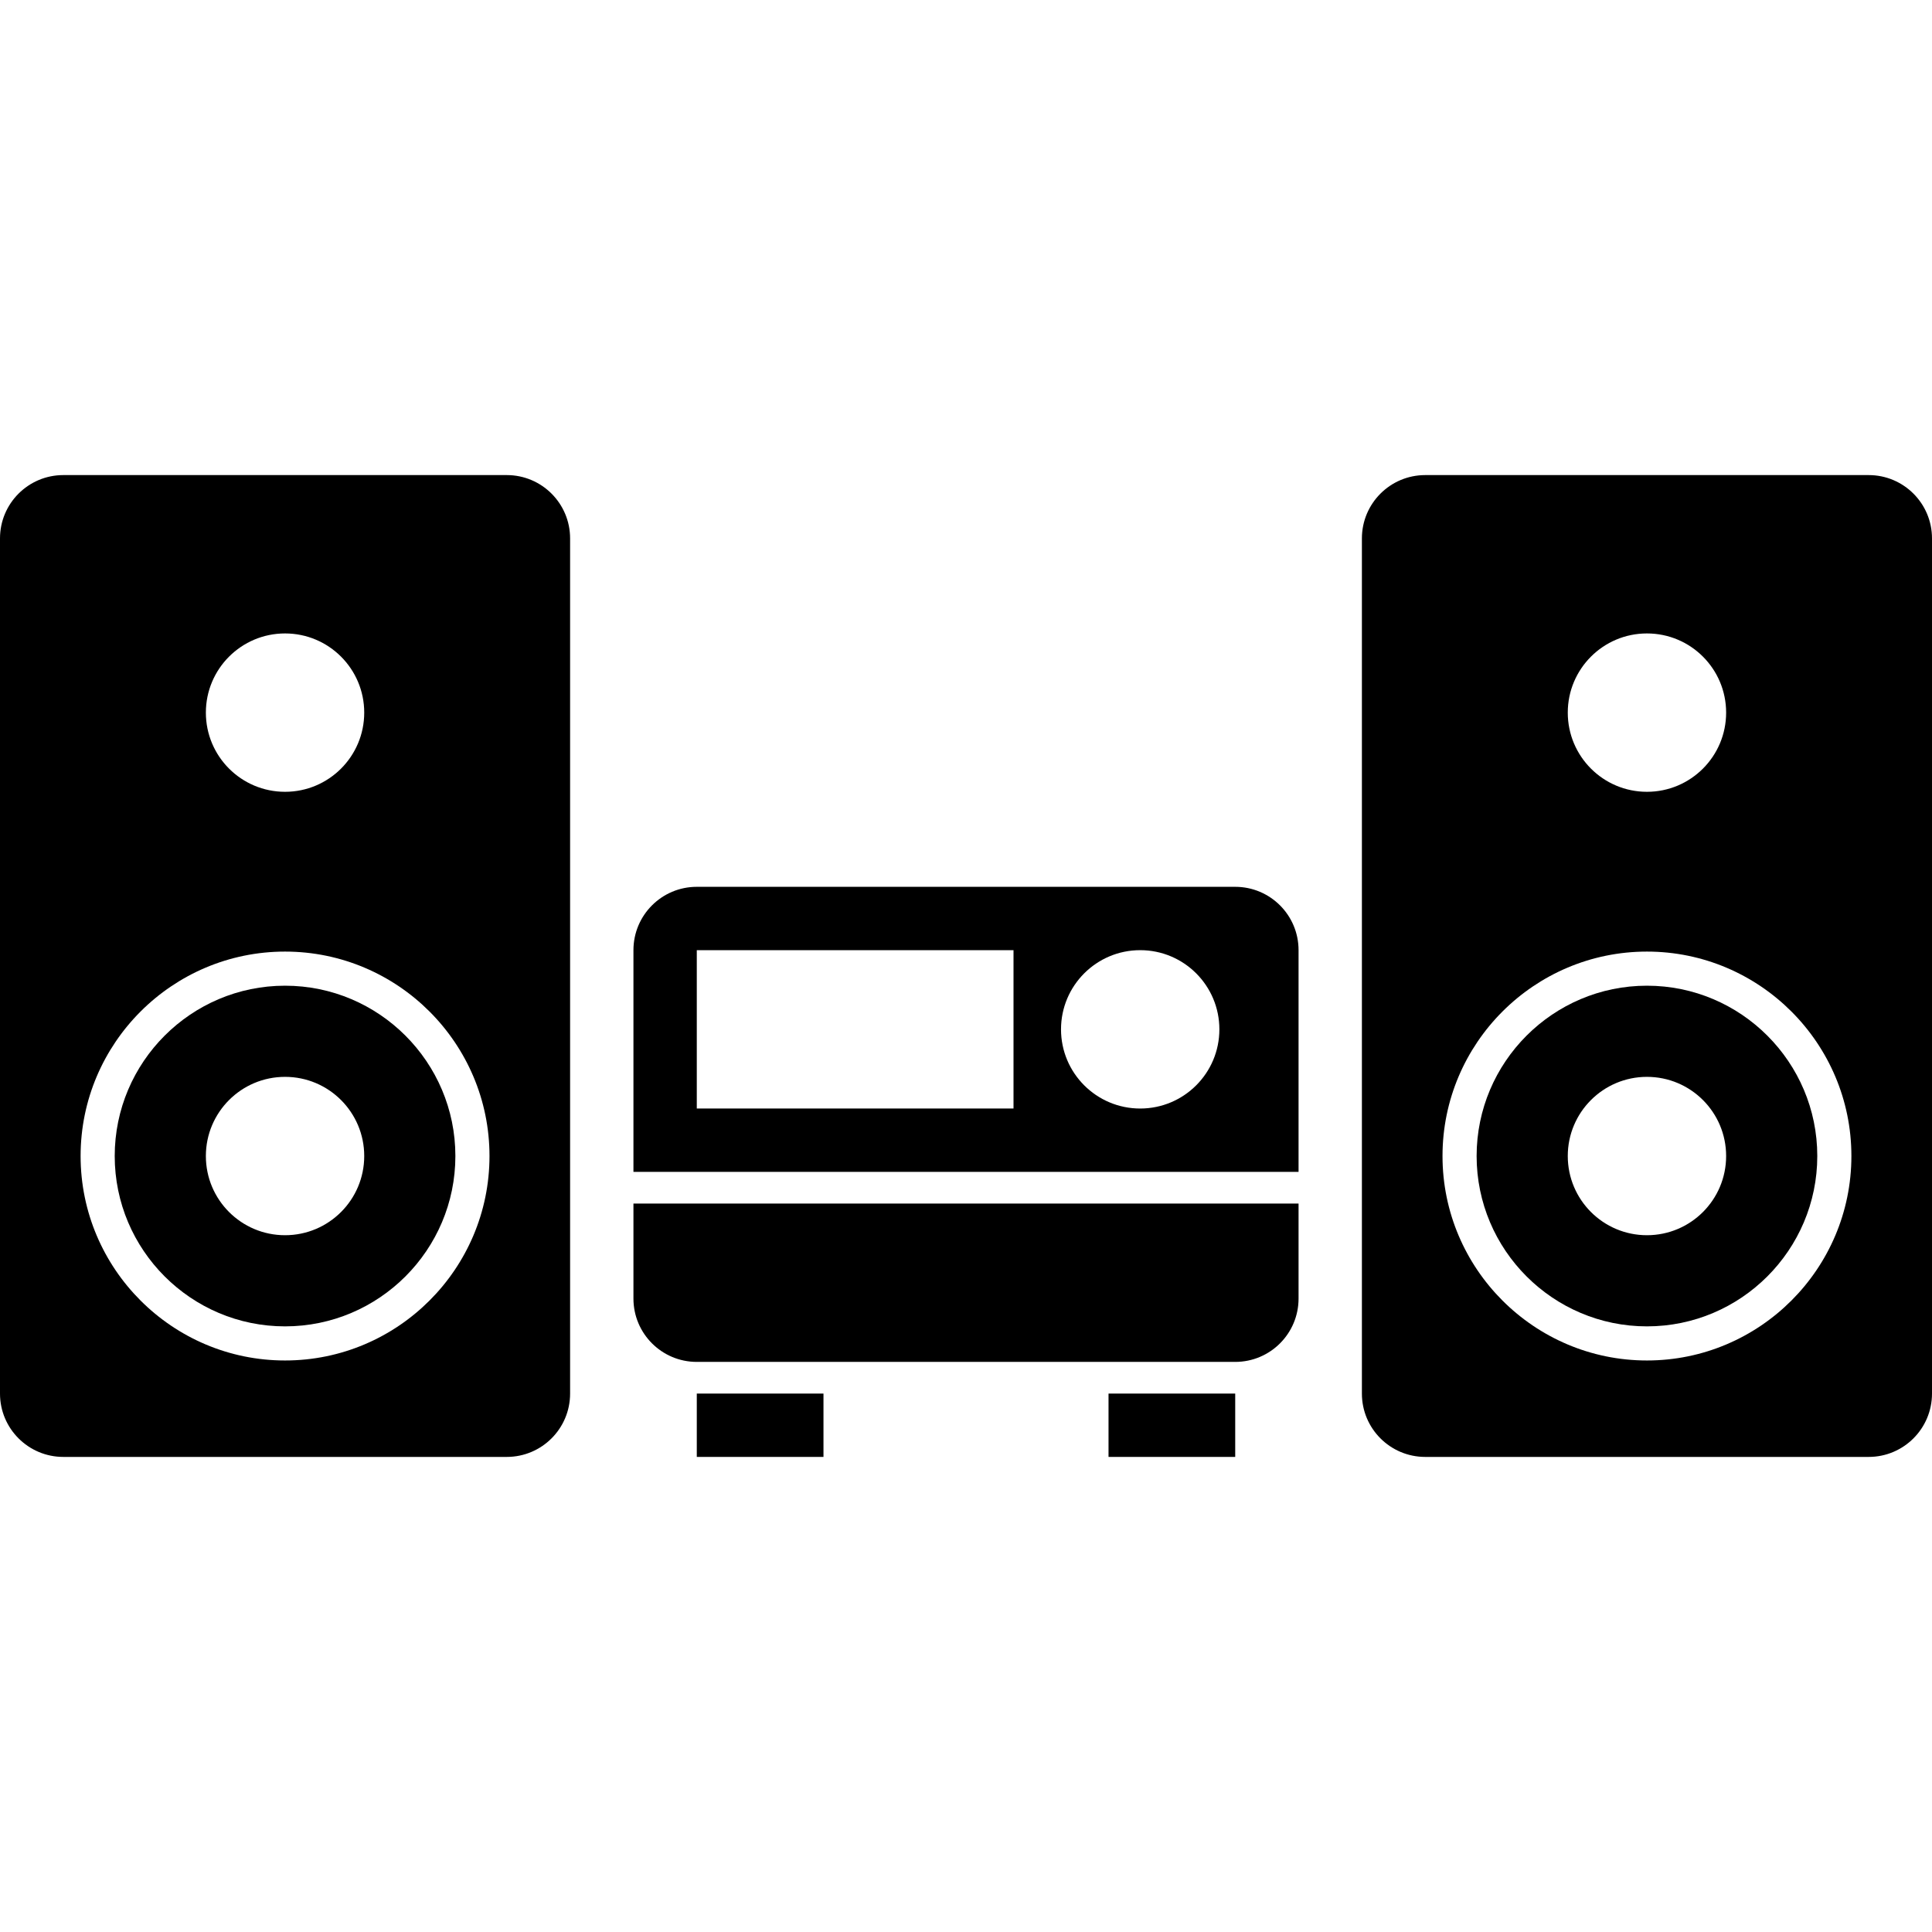
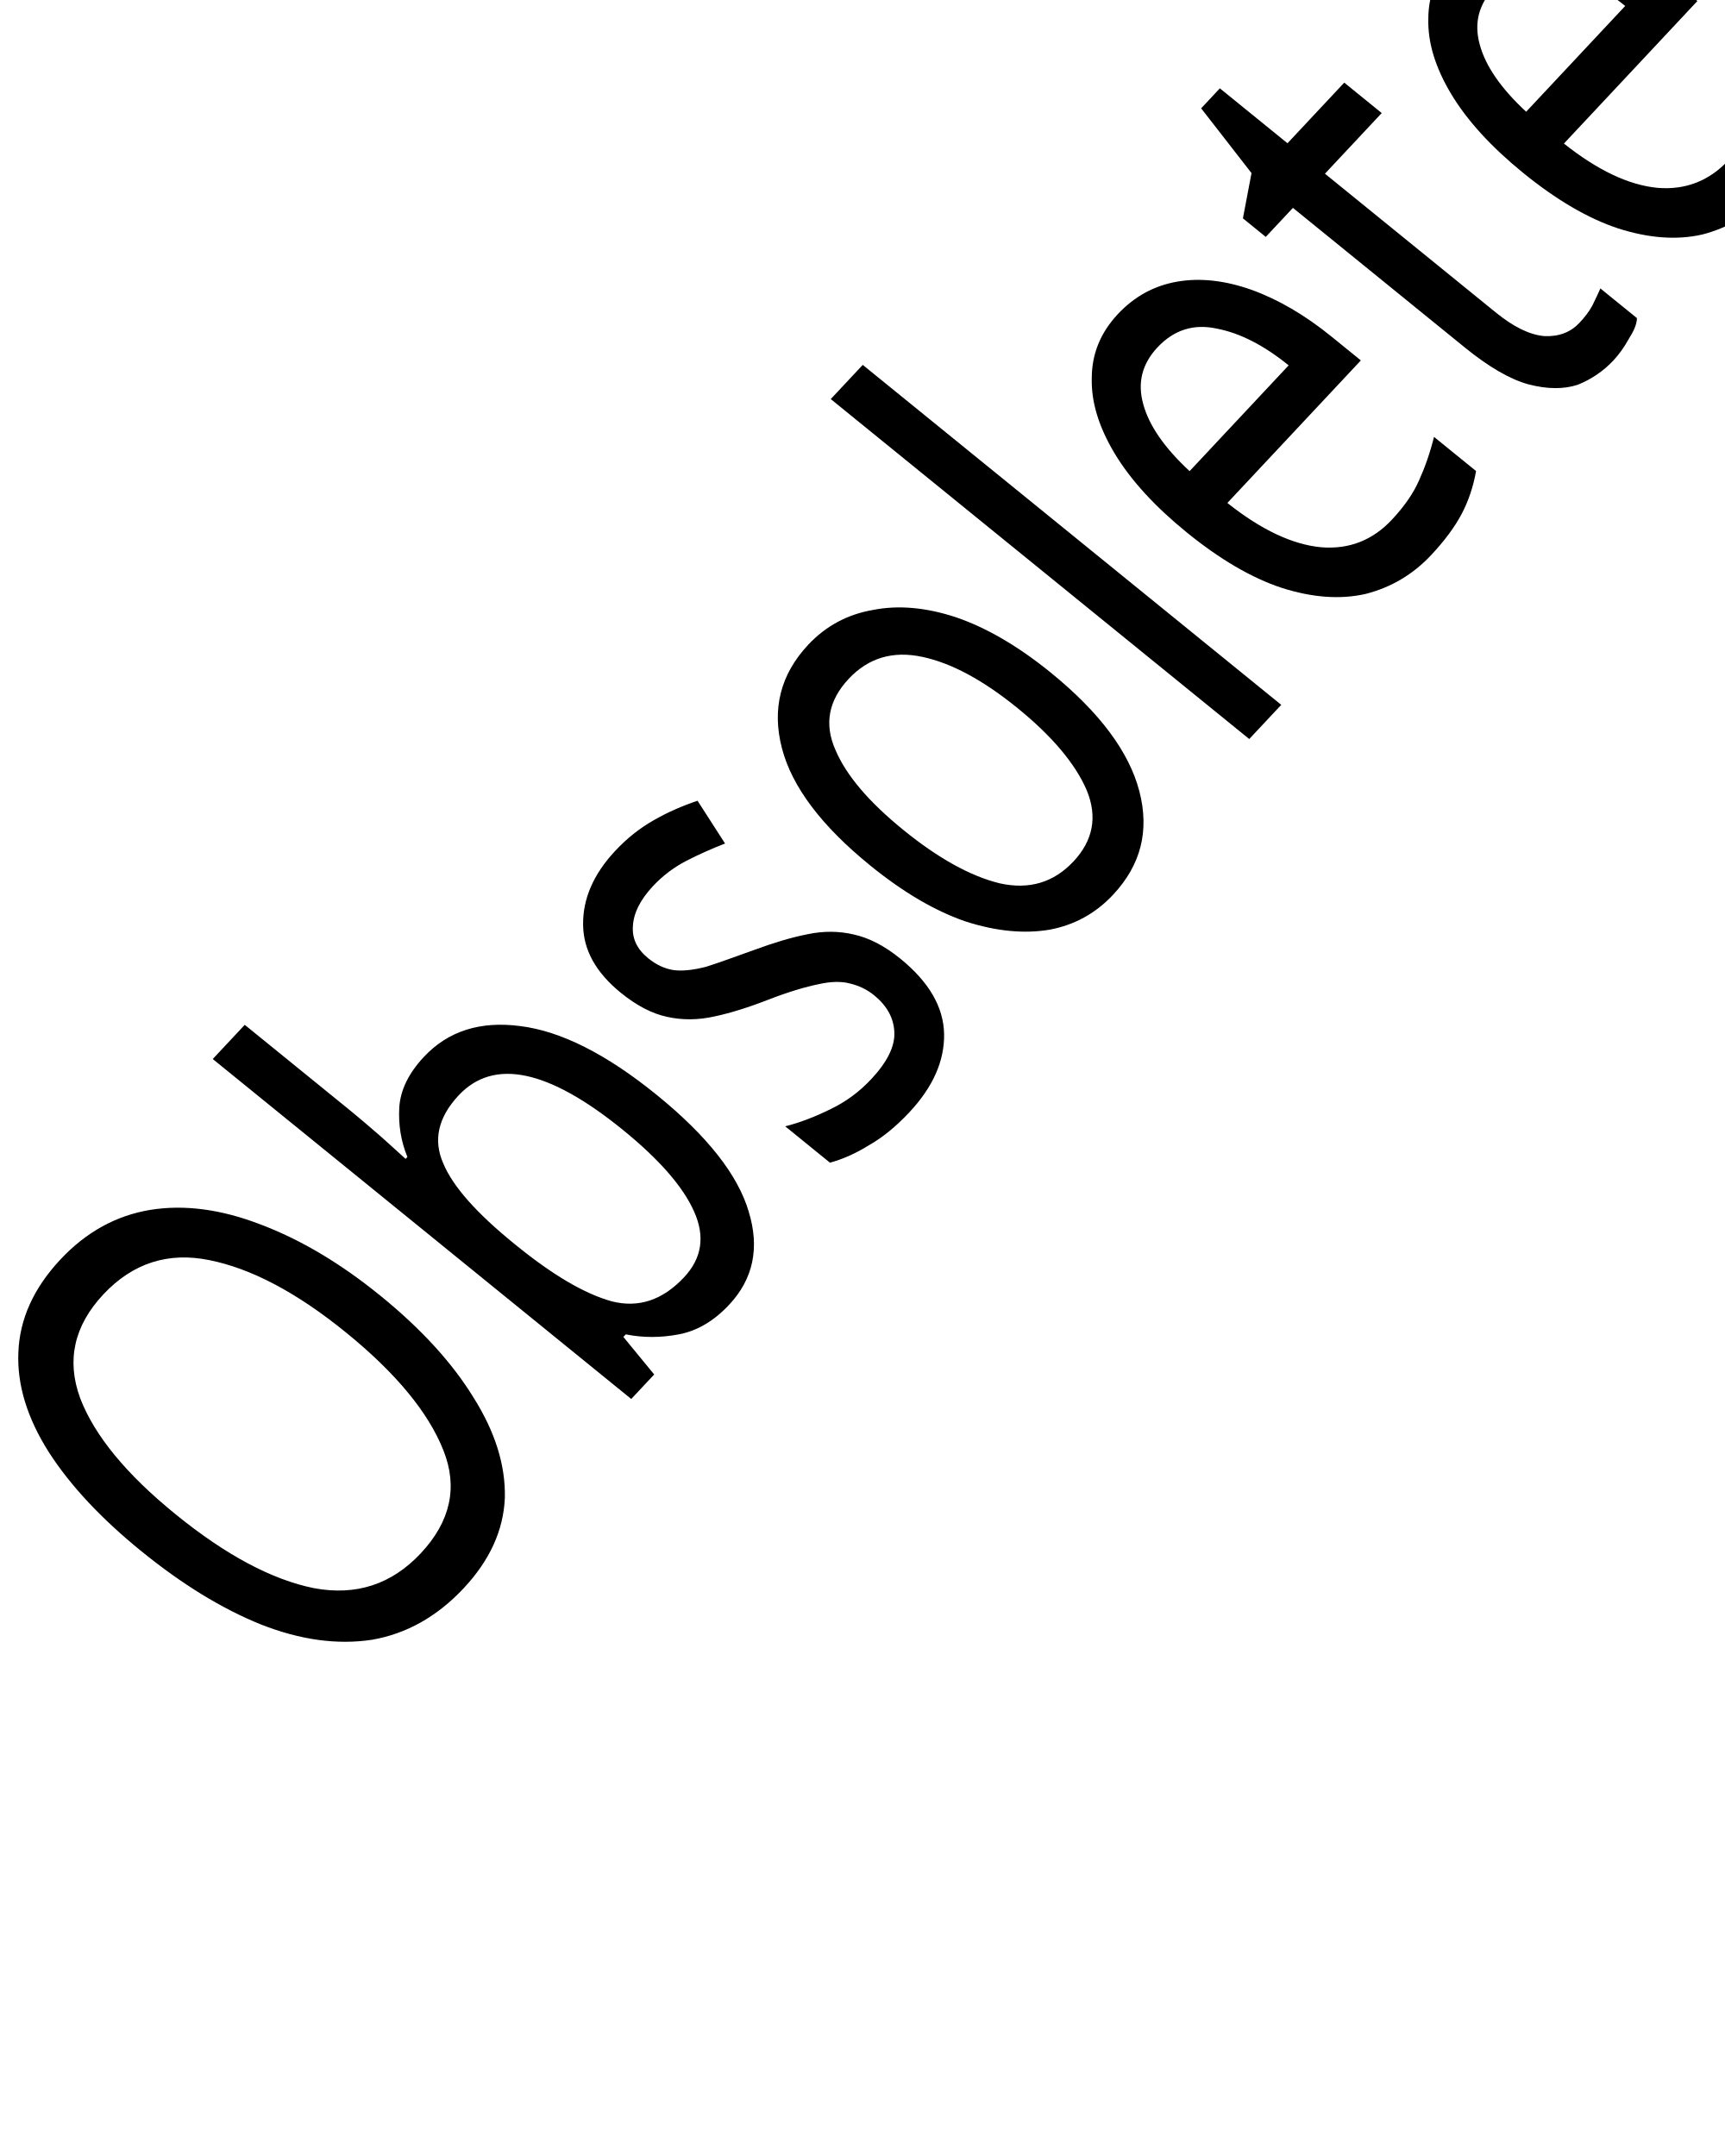
- <svg xmlns="http://www.w3.org/2000/svg" version="1.1" id="Capa_1" x="0px" y="0px" width="583.312px" height="583.312px" viewBox="0 0 583.312 583.312" style="enable-background:new 0 0 583.312 583.312;" xml:space="preserve">
-   <g>
-     <path d="M86.062,297.604c-28.362,0-51.427,23.074-51.427,51.427s23.065,51.427,51.427,51.427s51.427-23.074,51.427-51.427   S114.425,297.604,86.062,297.604z M86.062,372.938c-13.206,0-23.906-10.7-23.906-23.906s10.7-23.906,23.906-23.906   s23.906,10.7,23.906,23.906S99.269,372.938,86.062,372.938z" />
-     <path d="M172.125,420.75V162.562c0-10.566-8.559-19.125-19.125-19.125H19.125C8.559,143.438,0,151.996,0,162.562V420.75   c0,10.566,8.559,19.125,19.125,19.125H153C163.566,439.875,172.125,431.316,172.125,420.75z M86.062,191.25   c13.206,0,23.906,10.7,23.906,23.906s-10.7,23.906-23.906,23.906s-23.906-10.7-23.906-23.906S72.856,191.25,86.062,191.25z    M86.062,410.757c-34.033,0-61.726-27.692-61.726-61.726s27.693-61.726,61.726-61.726s61.726,27.692,61.726,61.726   S120.095,410.757,86.062,410.757z" />
-     <path d="M392.062,392.062v-28.688H191.25v28.688c0,10.566,8.559,19.125,19.125,19.125h162.562   C383.504,411.188,392.062,402.629,392.062,392.062z" />
-     <path d="M392.062,286.875c0-10.566-8.559-19.125-19.125-19.125H210.375c-10.566,0-19.125,8.559-19.125,19.125v66.938h200.812   V286.875z M306,334.688h-95.625v-47.812H306V334.688z M344.25,334.688c-13.206,0-23.906-10.7-23.906-23.906   s10.7-23.906,23.906-23.906s23.906,10.7,23.906,23.906S357.456,334.688,344.25,334.688z" />
-     <path d="M497.25,297.604c-28.362,0-51.427,23.074-51.427,51.427s23.074,51.427,51.427,51.427s51.427-23.074,51.427-51.427   S525.612,297.604,497.25,297.604z M497.25,372.938c-13.206,0-23.906-10.7-23.906-23.906s10.7-23.906,23.906-23.906   s23.906,10.7,23.906,23.906S510.456,372.938,497.25,372.938z" />
-     <path d="M564.188,143.438H430.312c-10.566,0-19.125,8.559-19.125,19.125V420.75c0,10.566,8.559,19.125,19.125,19.125h133.875   c10.566,0,19.125-8.559,19.125-19.125V162.562C583.312,151.996,574.754,143.438,564.188,143.438z M497.25,191.25   c13.206,0,23.906,10.7,23.906,23.906s-10.7,23.906-23.906,23.906s-23.906-10.7-23.906-23.906S484.044,191.25,497.25,191.25z    M497.25,410.757c-34.033,0-61.726-27.692-61.726-61.726s27.692-61.726,61.726-61.726s61.726,27.692,61.726,61.726   S531.283,410.757,497.25,410.757z" />
-     <rect x="210.375" y="420.75" width="38.25" height="19.125" />
-     <rect x="334.688" y="420.75" width="38.25" height="19.125" />
+ <svg xmlns="http://www.w3.org/2000/svg" width="100" height="125" viewBox="0 0 26.458 33.073" version="1.1" id="svg8">
+   <defs id="defs2" />
+   <g id="layer1" transform="translate(0,-263.9271)">
+     <text xml:space="preserve" style="font-style:normal;font-variant:normal;font-weight:normal;font-stretch:normal;font-size:9.411px;line-height:1.25;font-family:'Bauhaus 93';-inkscape-font-specification:'Bauhaus 93, Normal';font-variant-ligatures:normal;font-variant-caps:normal;font-variant-numeric:normal;font-feature-settings:normal;text-align:start;letter-spacing:0px;word-spacing:0px;writing-mode:lr-tb;text-anchor:start;fill:#000000;fill-opacity:1;stroke:none;stroke-width:0.235" x="-257.079" y="175.329" id="text5092" transform="matrix(0.5928699,-0.63319,0.8969745,0.7287343,0,0)">
+       <tspan id="tspan5090" x="-257.079" y="175.329" style="font-style:normal;font-variant:normal;font-weight:normal;font-stretch:normal;font-size:9.411px;font-family:'Bauhaus 93';-inkscape-font-specification:'Bauhaus 93, Normal';font-variant-ligatures:normal;font-variant-caps:normal;font-variant-numeric:normal;font-feature-settings:normal;text-align:start;writing-mode:lr-tb;text-anchor:start;stroke-width:0.235">Obsolete</tspan>
+     </text>
  </g>
-   <g>
- </g>
-   <g>
- </g>
-   <g>
- </g>
-   <g>
- </g>
-   <g>
- </g>
-   <g>
- </g>
-   <g>
- </g>
-   <g>
- </g>
-   <g>
- </g>
-   <g>
- </g>
-   <g>
- </g>
-   <g>
- </g>
-   <g>
- </g>
-   <g>
- </g>
-   <g>
- </g>
</svg>
